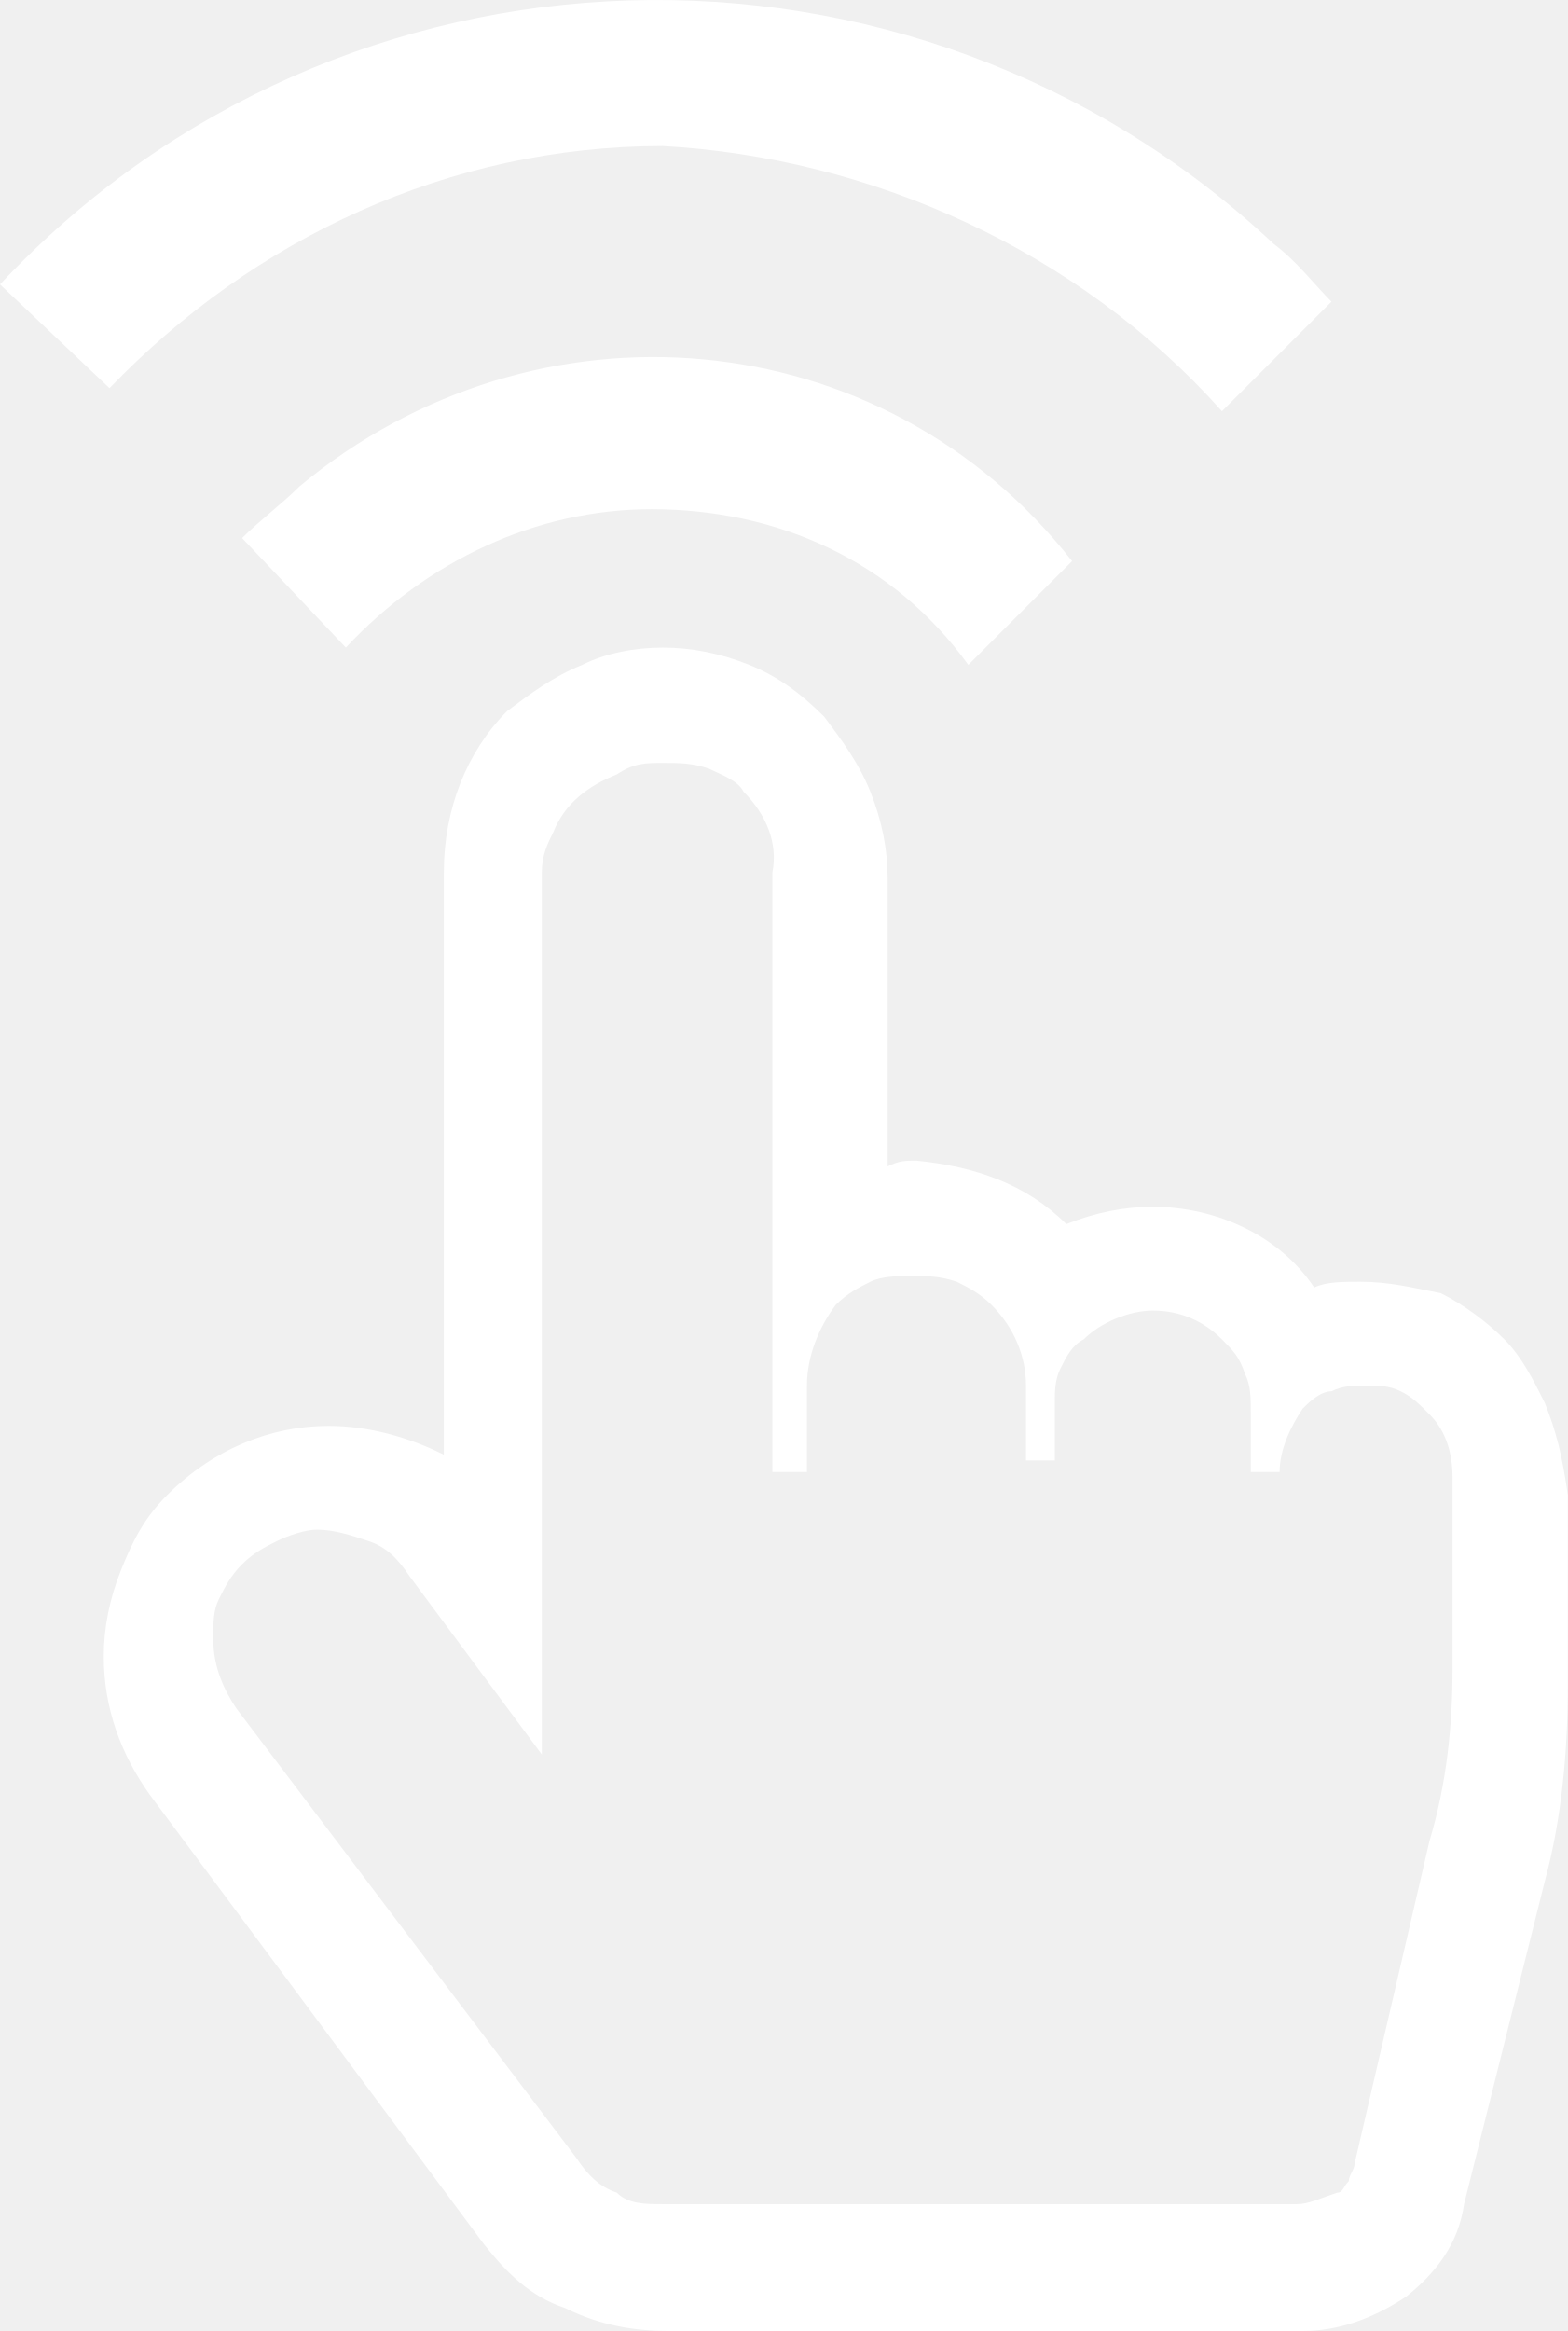
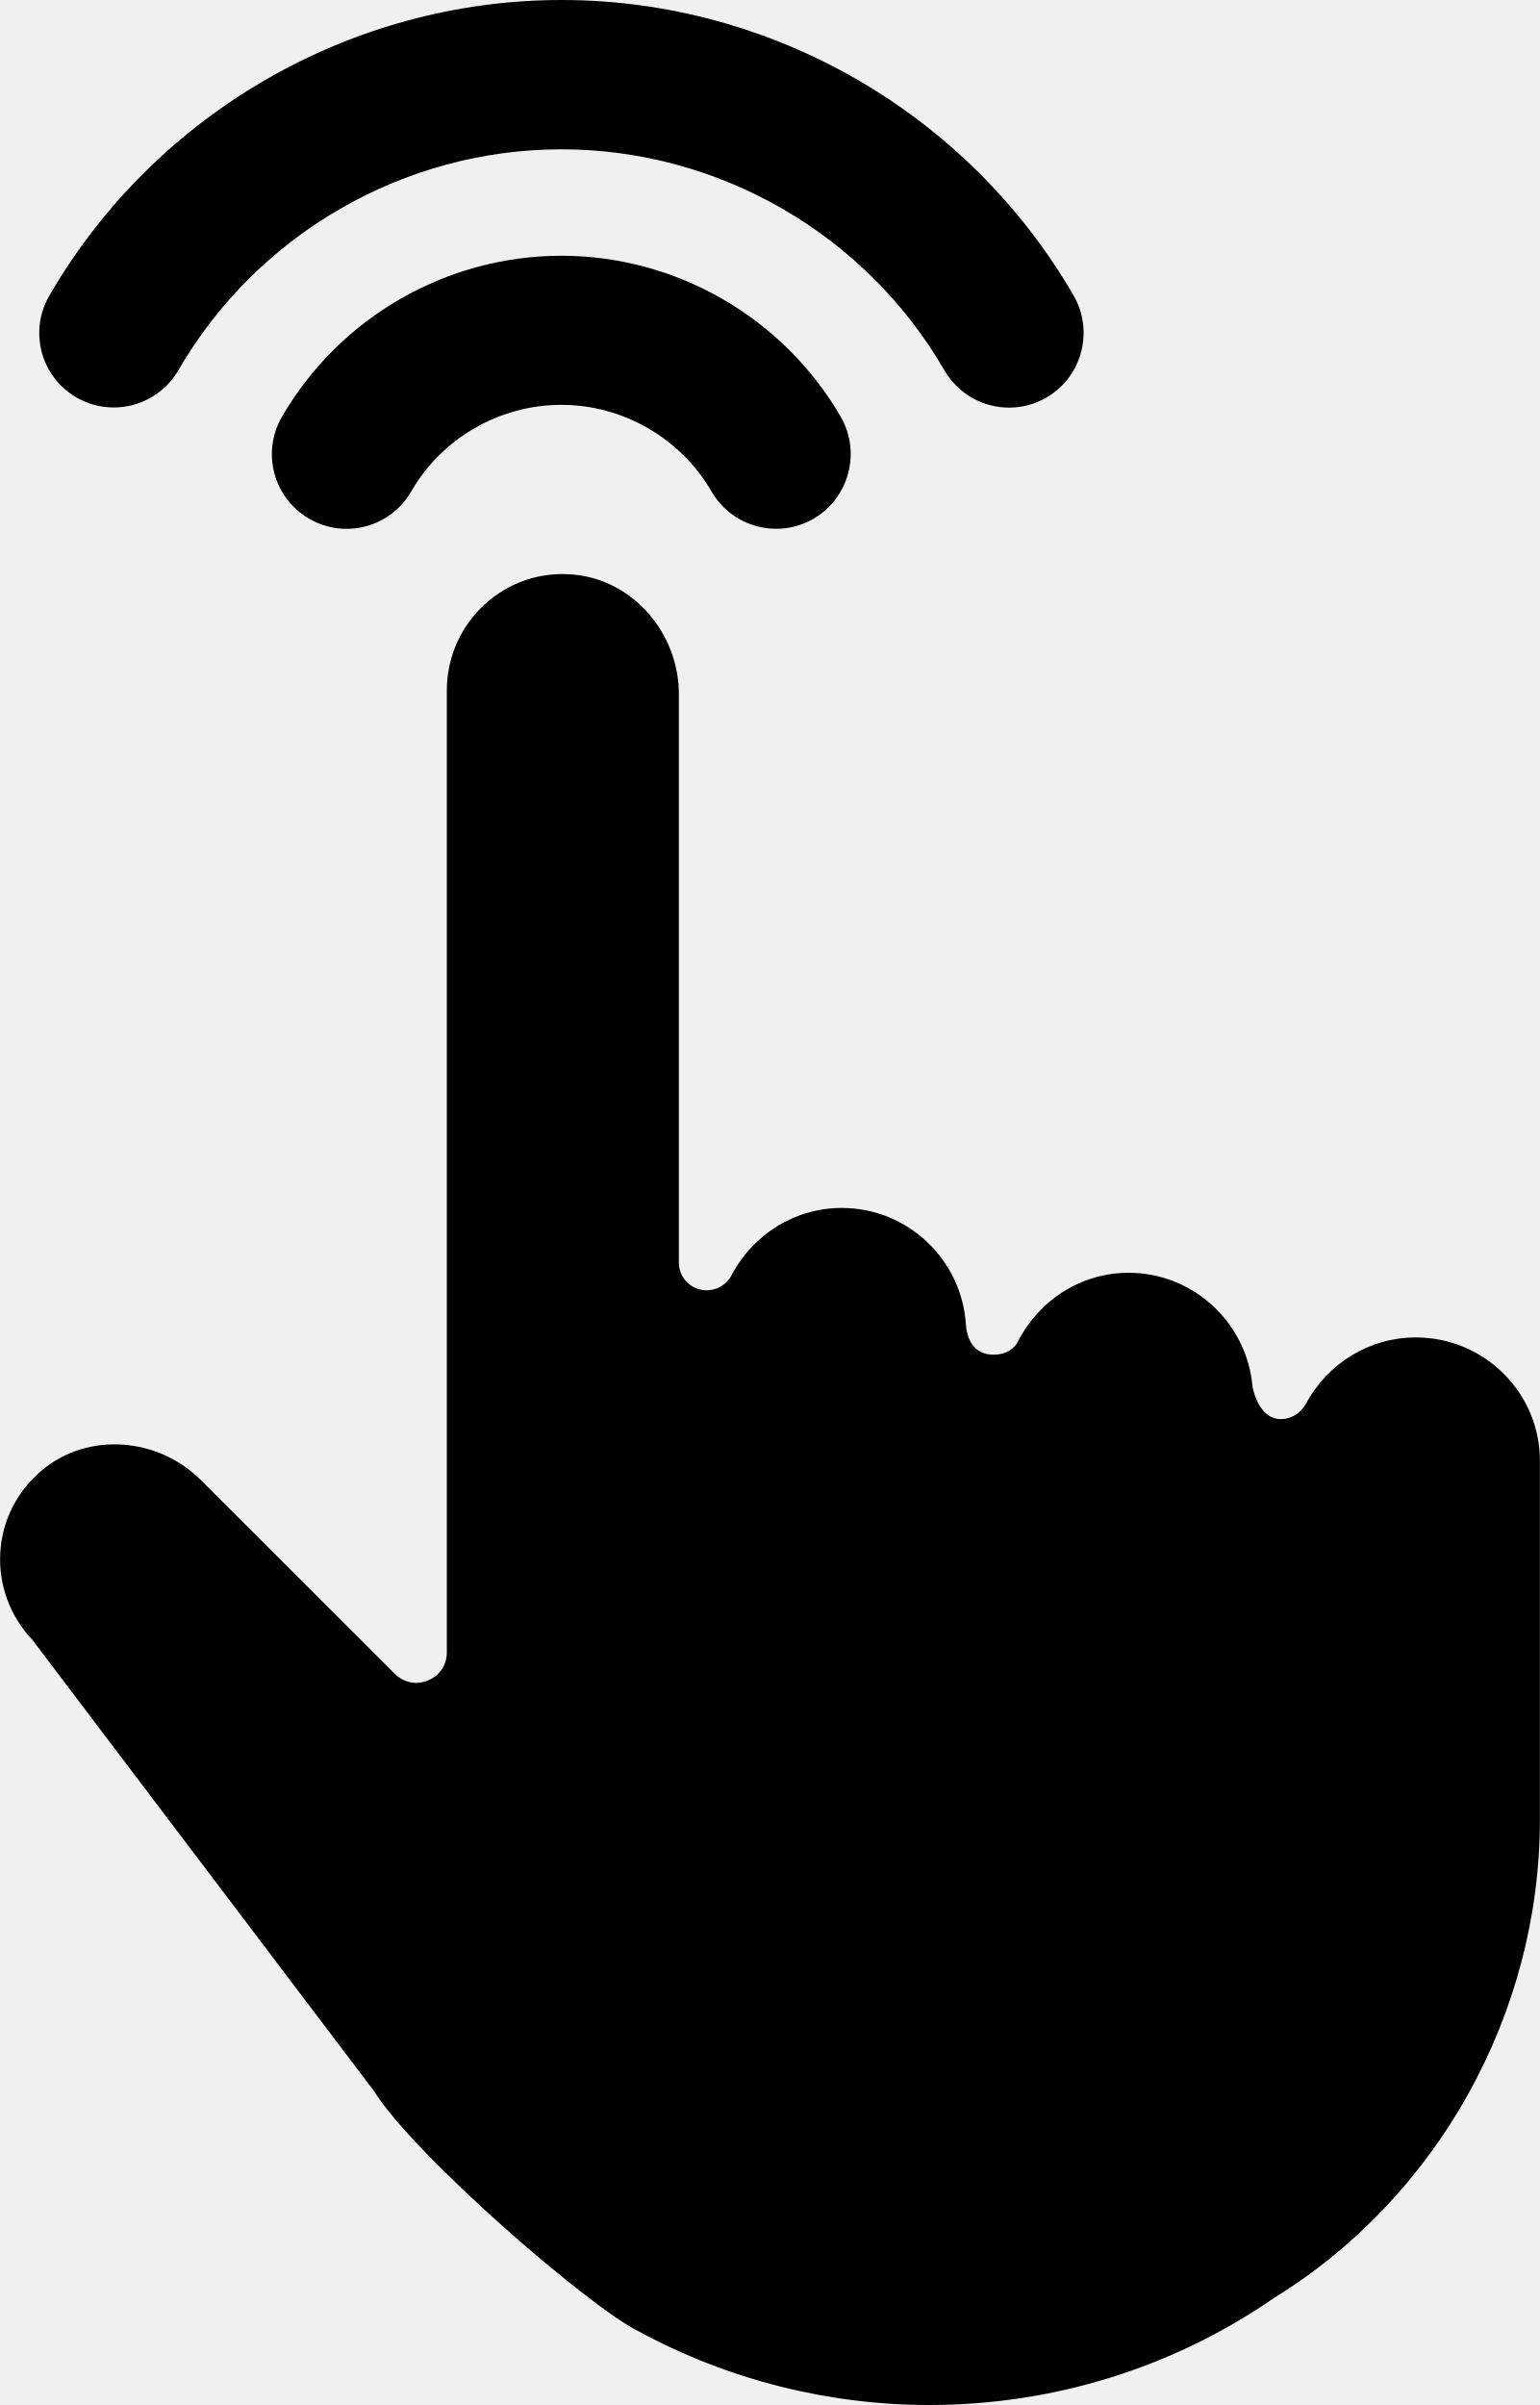
- <svg xmlns="http://www.w3.org/2000/svg" id="Art" width="27.2" height="40.433" version="1.1" viewBox="0 0 27.2 40.433" xml:space="preserve">
-   <style type="text/css">
- 	.st0{fill:#FFFFFF;}
- </style>
-   <path class="st0" d="m5.2 8.433c-0.3 0.3-0.7 0.6-1 0.9l1.8 1.9c1.4-1.5 3.3-2.4 5.3-2.4 2.2 0 4.2 0.9 5.5 2.7l1.8-1.8c-3.3-4.2-9.3-4.7-13.4-1.3zm16-1.3 1.9-1.9c-0.3-0.3-0.6-0.7-1-1-6.3-5.9-16.2-5.6-22.1 0.7l1.9 1.8c2.5-2.6 5.9-4.2 9.6-4.2 3.6 0.2 7.2 1.8 9.7 4.6zm5.6 17.2c-0.2-0.4-0.4-0.8-0.7-1.1s-0.7-0.6-1.1-0.8c-0.5-0.1-0.9-0.2-1.4-0.2-0.3 0-0.6 0-0.8 0.1-0.6-0.9-1.7-1.4-2.8-1.4-0.5 0-1 0.1-1.5 0.3-0.7-0.7-1.6-1-2.6-1.1-0.2 0-0.3 0-0.5 0.1v-5c0-0.5-0.1-1-0.3-1.5s-0.5-0.9-0.8-1.3c-0.4-0.4-0.8-0.7-1.3-0.9s-1-0.3-1.5-0.3-1 0.1-1.4 0.3c-0.5 0.2-0.9 0.5-1.3 0.8-0.7 0.7-1.1 1.7-1.1 2.8v10.1c-0.6-0.3-1.3-0.5-2-0.5-1 0-2 0.4-2.8 1.2-0.4 0.4-0.6 0.8-0.8 1.3s-0.3 1-0.3 1.5c0 0.9 0.3 1.7 0.8 2.4l5.8 7.8c0.4 0.5 0.8 0.9 1.4 1.1 0.6 0.3 1.2 0.4 1.8 0.4h11c0.6 0 1.2-0.2 1.8-0.6 0.5-0.4 0.9-0.9 1-1.6l1.4-5.6c0.3-1.1 0.4-2.3 0.4-3.4v-3.3c-0.1-0.7-0.2-1.1-0.4-1.6zm-1.6 4.6c0 1-0.1 2-0.4 3l-1.3 5.6c0 0.1-0.1 0.2-0.1 0.3-0.1 0.1-0.1 0.2-0.2 0.2-0.3 0.1-0.5 0.2-0.7 0.2h-11c-0.3 0-0.6 0-0.8-0.2-0.3-0.1-0.5-0.3-0.7-0.6l-5.9-7.8c-0.2-0.3-0.4-0.7-0.4-1.2 0-0.3 0-0.5 0.1-0.7s0.2-0.4 0.4-0.6 0.4-0.3 0.6-0.4 0.5-0.2 0.7-0.2c0.3 0 0.6 0.1 0.9 0.2s0.5 0.3 0.7 0.6l2.3 3.1v-15.3c0-0.3 0.1-0.5 0.2-0.7 0.2-0.5 0.6-0.8 1.1-1 0.3-0.2 0.5-0.2 0.8-0.2s0.5 0 0.8 0.1c0.2 0.1 0.5 0.2 0.6 0.4 0.4 0.4 0.6 0.9 0.5 1.4v10.4h0.6v-1.5c0-0.5 0.2-1 0.5-1.4 0.2-0.2 0.4-0.3 0.6-0.4s0.5-0.1 0.7-0.1c0.3 0 0.5 0 0.8 0.1 0.2 0.1 0.4 0.2 0.6 0.4 0.4 0.4 0.6 0.9 0.6 1.4v1.3h0.5v-1c0-0.2 0-0.4 0.1-0.6s0.2-0.4 0.4-0.5c0.3-0.3 0.8-0.5 1.2-0.5 0.5 0 0.9 0.2 1.2 0.5 0.2 0.2 0.3 0.3 0.4 0.6 0.1 0.2 0.1 0.4 0.1 0.7v1h0.5c0-0.4 0.2-0.8 0.4-1.1 0.1-0.1 0.3-0.3 0.5-0.3 0.2-0.1 0.4-0.1 0.6-0.1s0.4 0 0.6 0.1 0.3 0.2 0.5 0.4c0.3 0.3 0.4 0.7 0.4 1.1z" fill="#fff" />
+ <svg xmlns="http://www.w3.org/2000/svg" version="1.1" id="Layer_1" x="0px" y="0px" viewBox="0 0 72.2 112.75" style="enable-background:new 0 0 72.2 112.75;" xml:space="preserve">
+   <path d="M3.58,18.63c1.67,0.97,3.81,0.4,4.78-1.27C12.06,10.97,18.94,7,26.32,7c7.38,0,14.26,3.97,17.96,10.36  c0.65,1.12,1.82,1.75,3.03,1.75c0.6,0,1.2-0.15,1.75-0.47c1.67-0.97,2.24-3.11,1.28-4.78C45.39,5.31,36.19,0,26.33,0  S7.27,5.31,2.32,13.85C1.34,15.52,1.91,17.66,3.58,18.63z M66.38,62.7c-2.15,0-4.13,1.2-5.16,3.13c-0.04,0.07-0.4,0.7-1.17,0.7  c-0.96,0-1.26-1.21-1.32-1.49c-0.25-3.02-2.78-5.37-5.81-5.37c-2.18,0-4.17,1.22-5.22,3.27c0,0.01-0.29,0.57-1.11,0.57  c-1.03,0-1.26-0.87-1.3-1.38c-0.18-3.08-2.74-5.5-5.82-5.5c-2.17,0-4.16,1.21-5.2,3.21c0,0.01-0.34,0.65-1.15,0.65  c-0.71,0-1.29-0.58-1.29-1.29V32.55c0-2.88-2.16-5.35-4.91-5.61c-1.55-0.15-3.04,0.34-4.19,1.39c-1.13,1.03-1.78,2.5-1.78,4.03v45.1  c0,0.6-0.33,1.09-0.88,1.32s-1.13,0.11-1.56-0.31L9.43,69.4c-2.04-2.04-5.31-2.26-7.44-0.49c-1.2,1-1.91,2.4-1.98,3.94  c-0.07,1.49,0.48,2.95,1.51,4.03l16,21.13c1.92,3.08,10.24,10.26,12.47,11.31c4.16,2.25,8.85,3.43,13.58,3.43  c5.82,0,11.43-1.75,16.15-5.01C67.42,103,72.2,94.4,72.2,85.31V68.54C72.23,65.32,69.61,62.7,66.38,62.7z M26.32,11.99  c-5.38,0-10.4,2.89-13.1,7.55c-0.97,1.67-0.4,3.81,1.28,4.78c1.67,0.97,3.81,0.4,4.78-1.28c1.45-2.51,4.15-4.06,7.04-4.06  s5.59,1.56,7.04,4.06c0.65,1.12,1.82,1.75,3.03,1.75c0.6,0,1.2-0.15,1.75-0.47c1.67-0.97,2.24-3.11,1.28-4.78  C36.72,14.88,31.7,11.99,26.32,11.99z" />
</svg>
